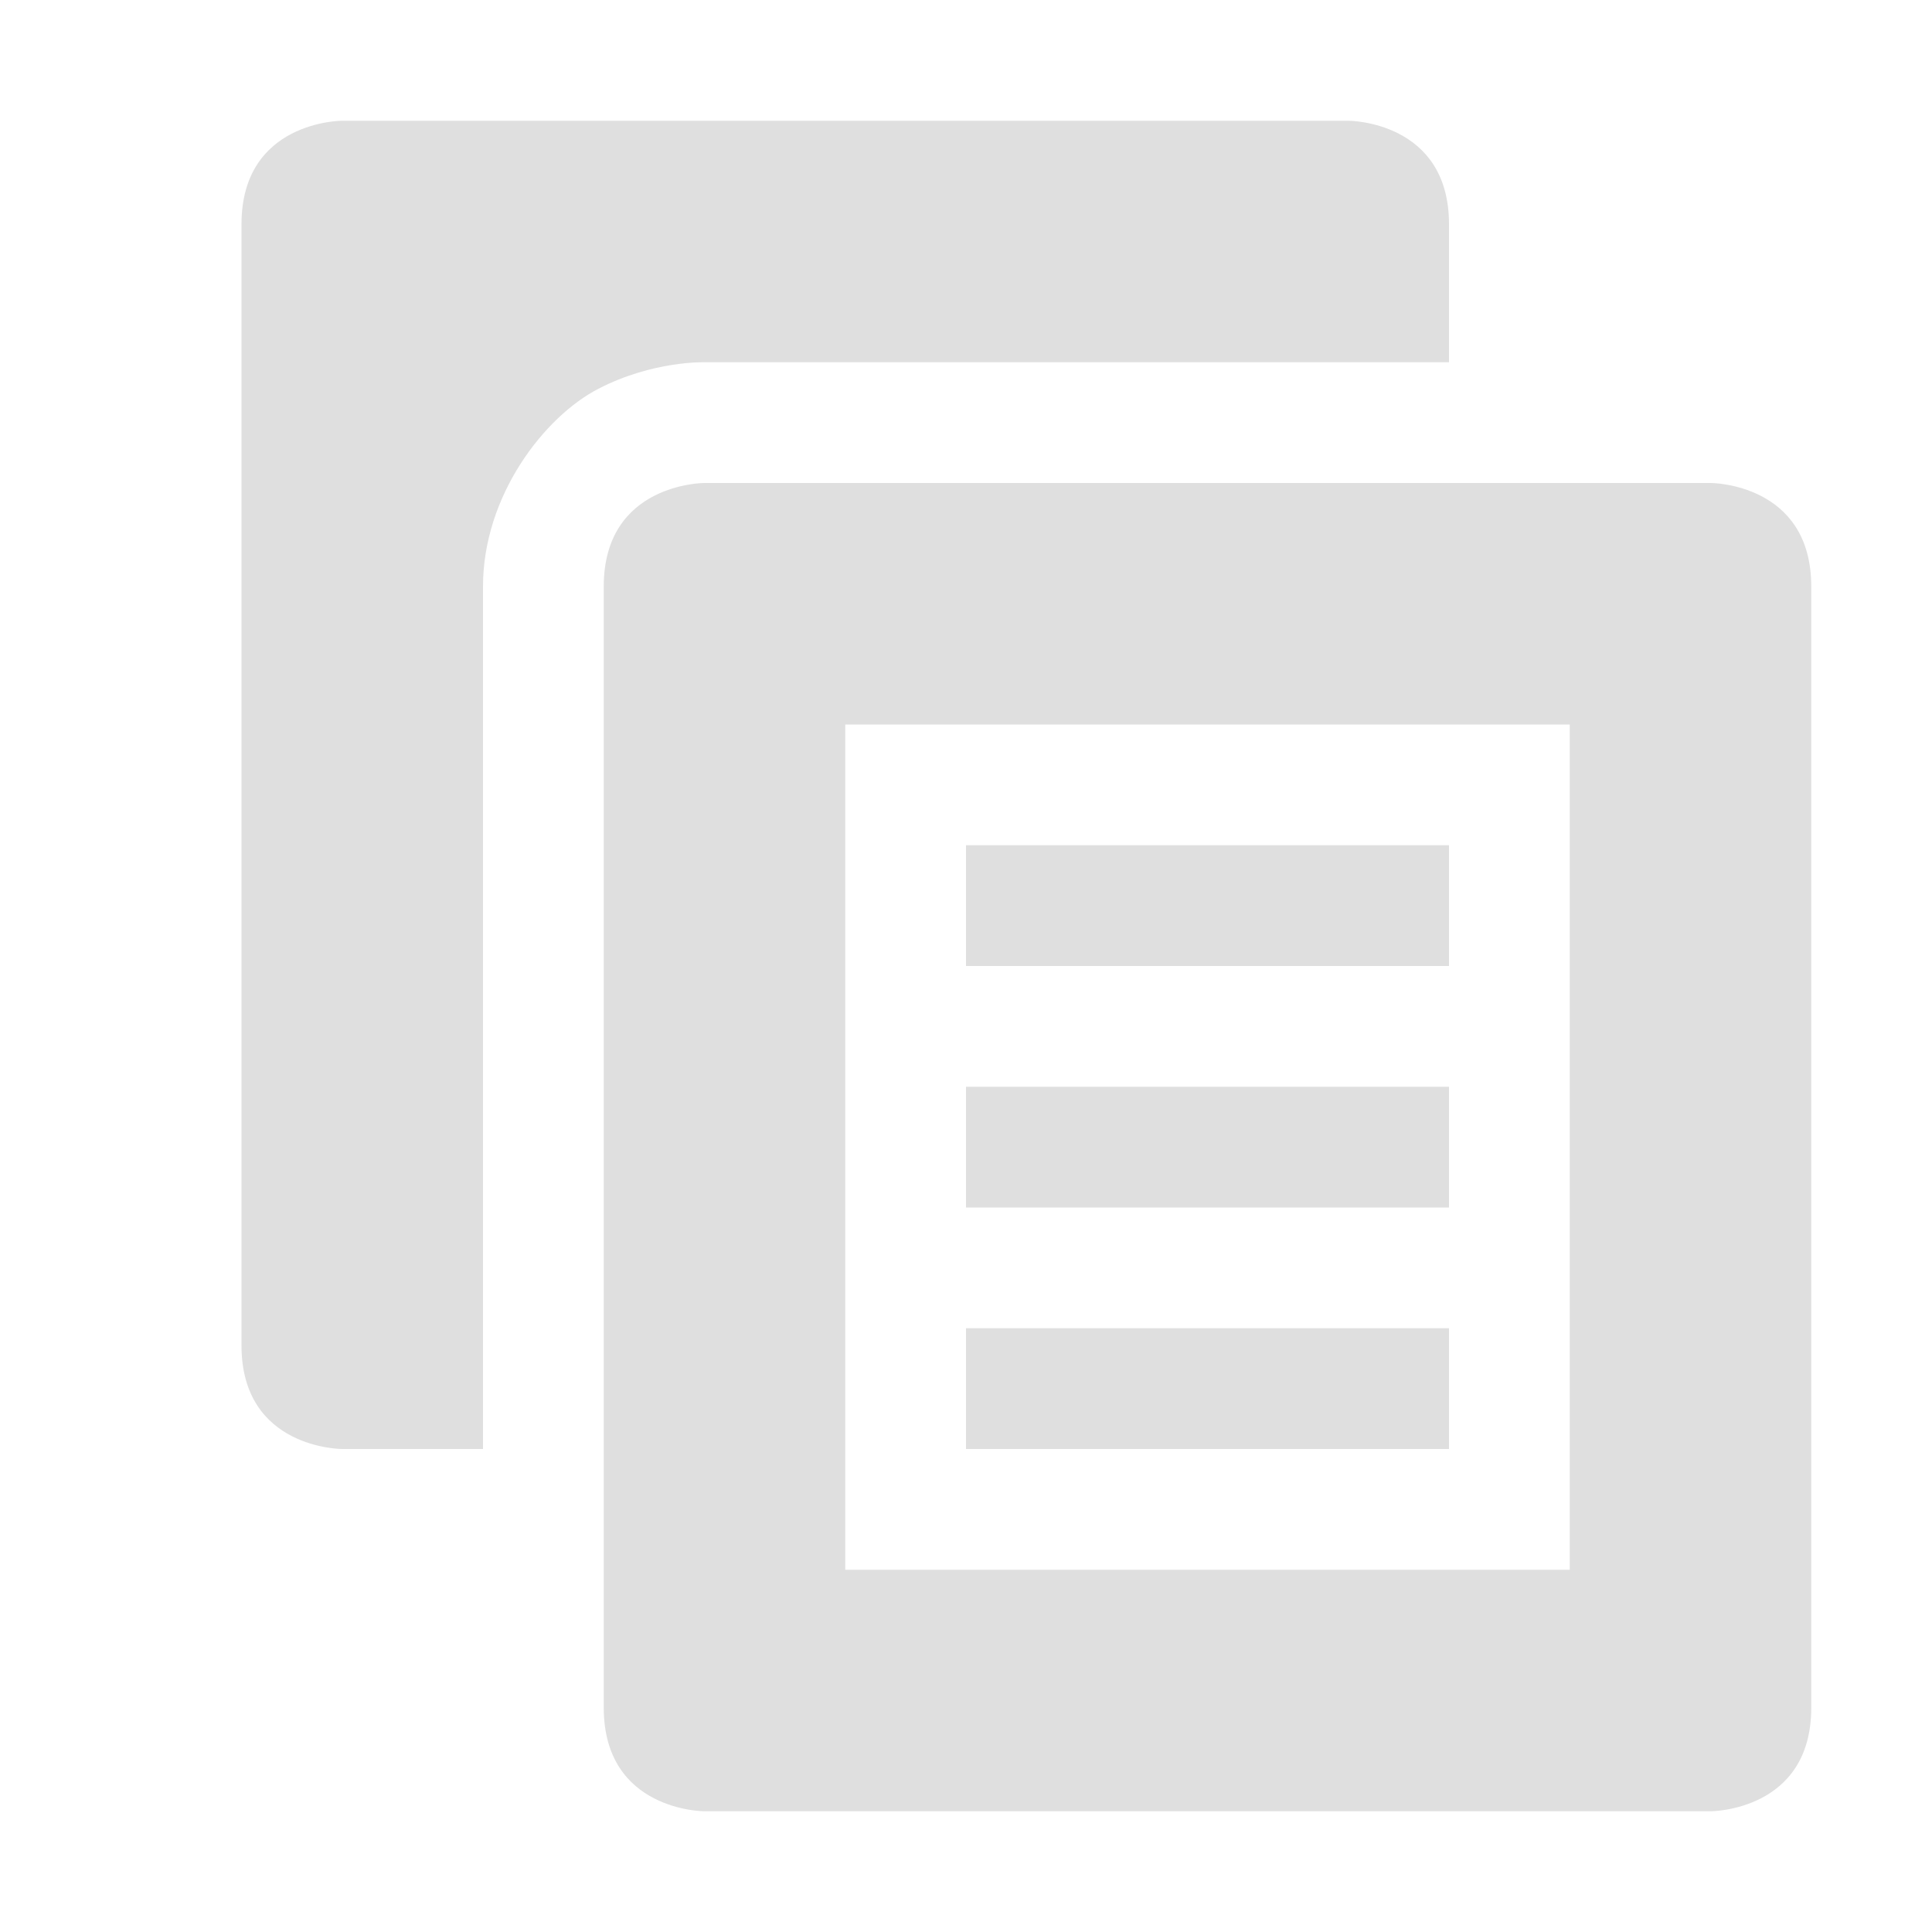
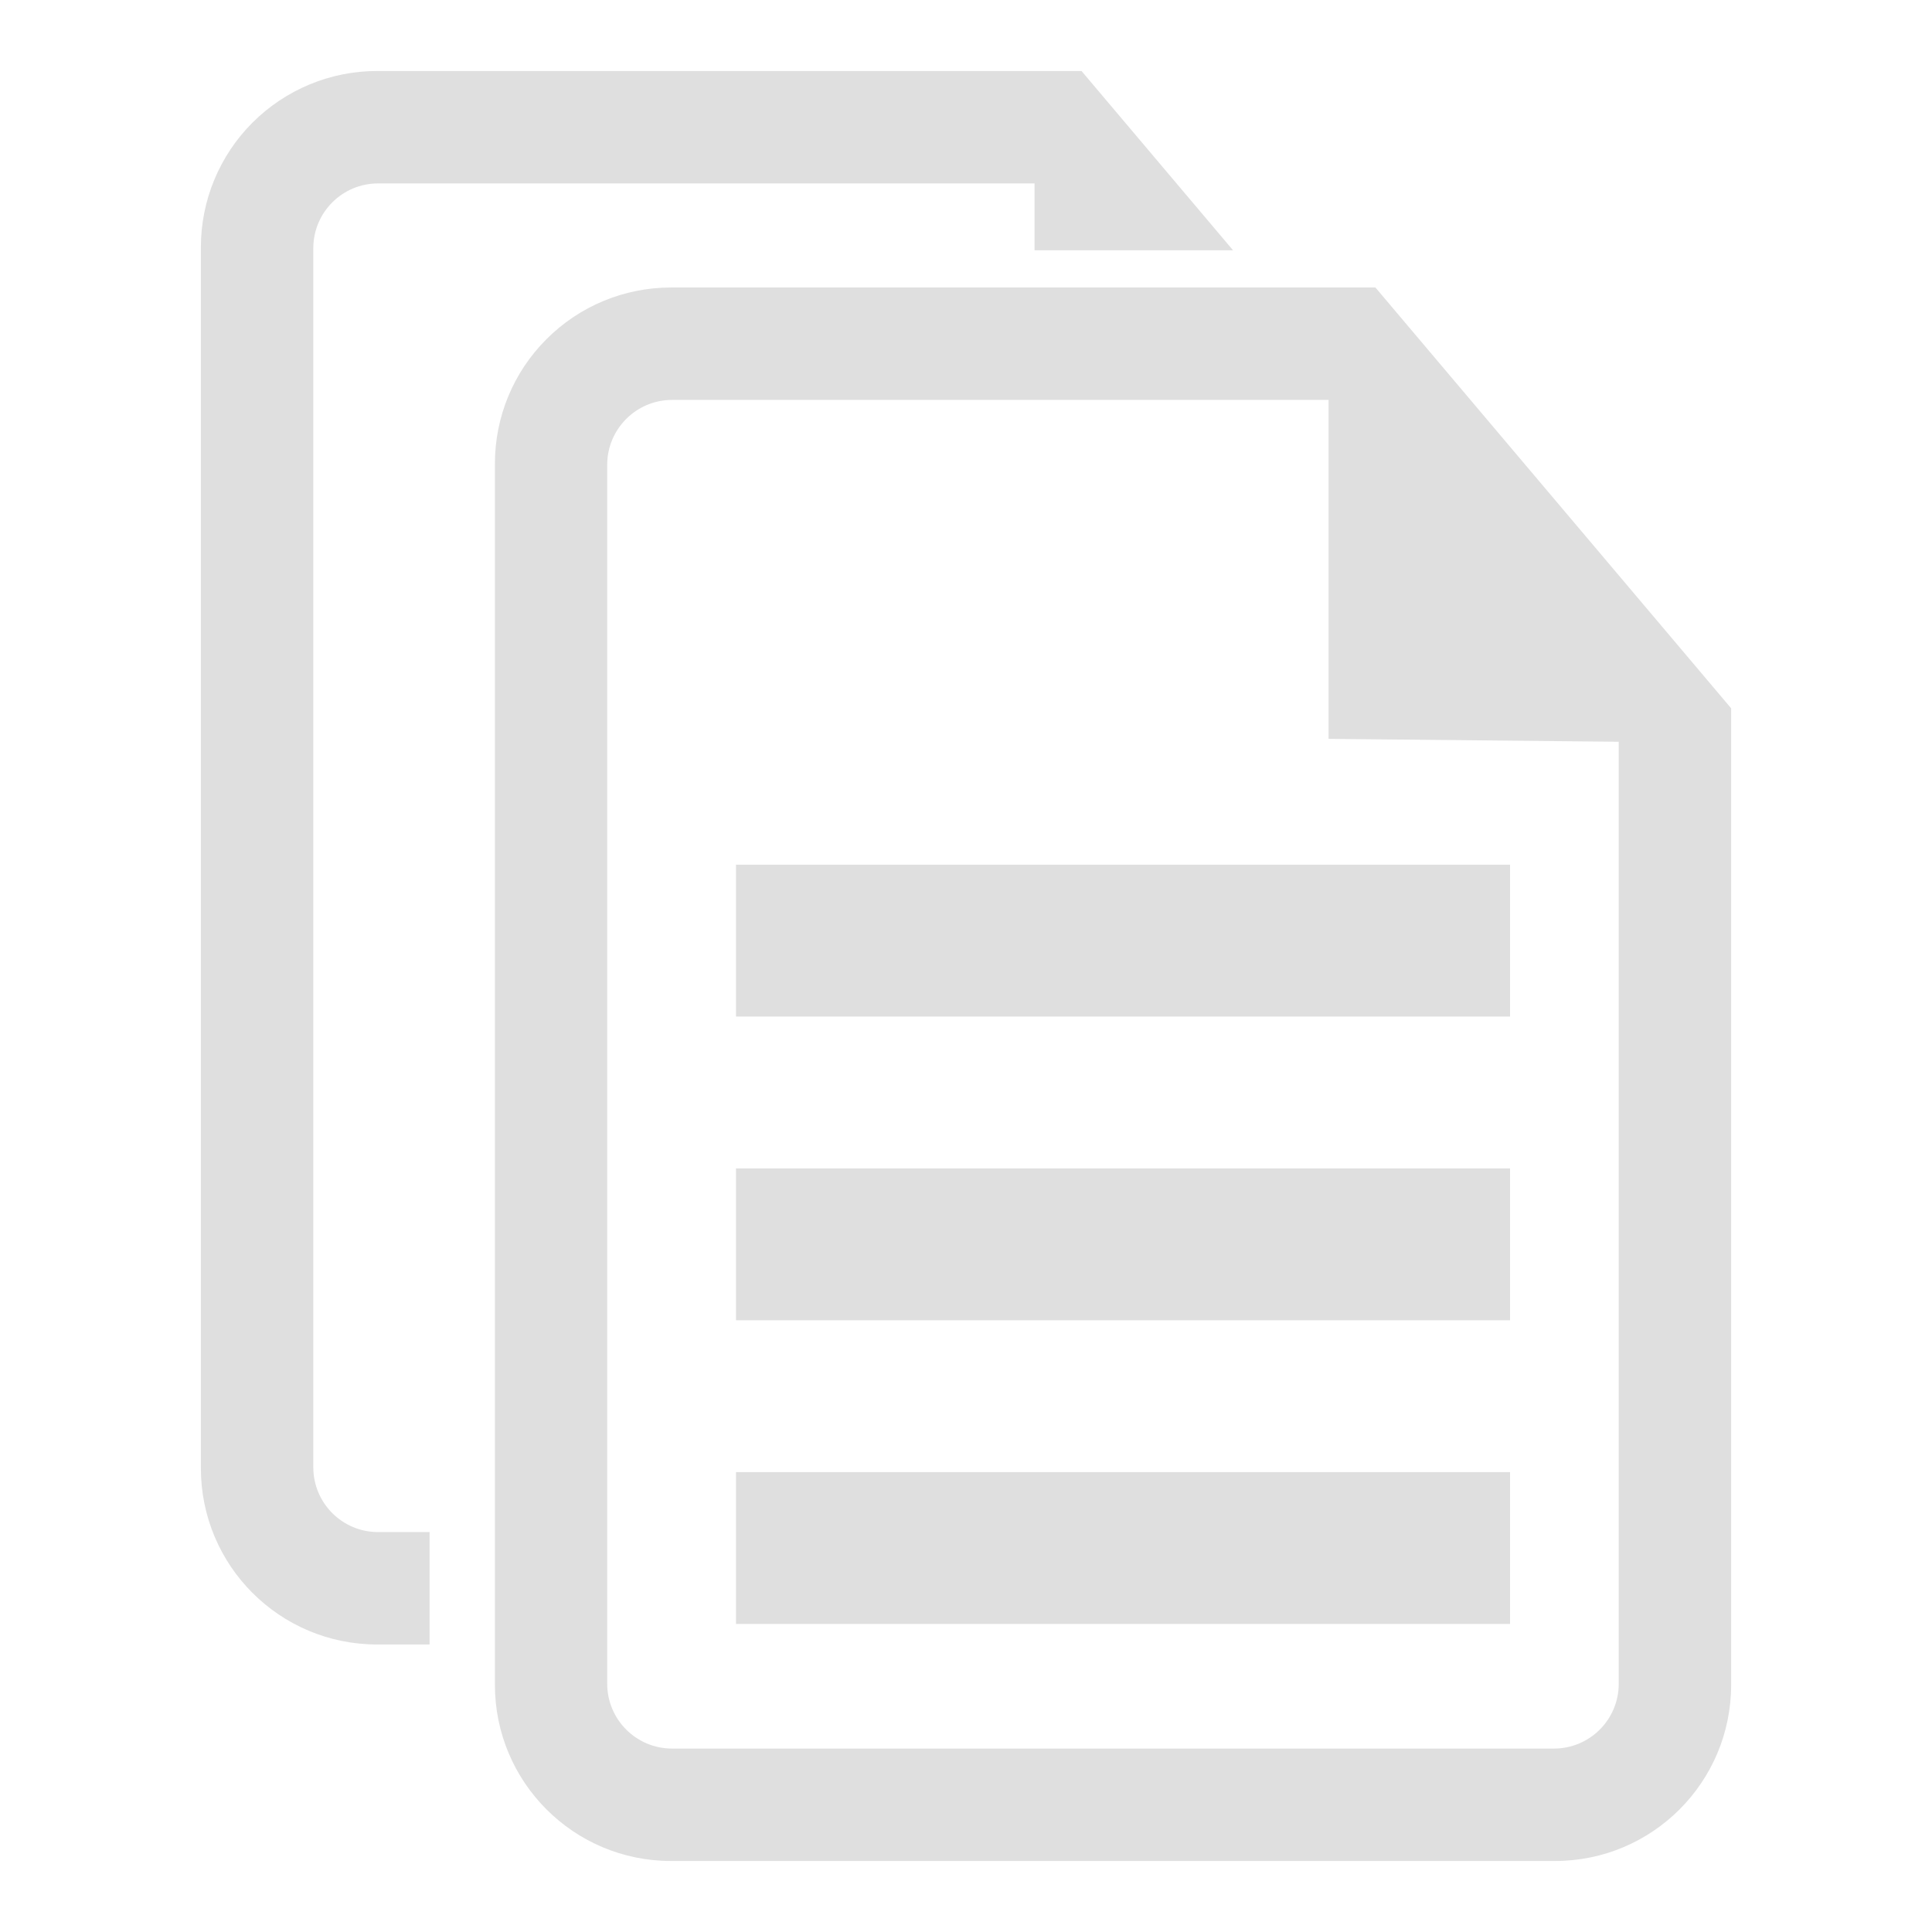
- <svg xmlns="http://www.w3.org/2000/svg" width="16" height="16" version="1.1">
-   <path style="fill:#dfdfdf" d="M 2.832,1 C 2.832,1 2,1 2,1.857 V 8.57 11.143 C 2,12 2.832,12 2.832,12 H 4 V 11.57 4.857 C 4,4.105 4.508,3.45 4.957,3.219 5.406,2.987 5.832,3 5.832,3 H 10 12 V 1.857 C 12,1 11.168,1 11.168,1 H 7 Z m 3,3 C 5.832,4 5,4 5,4.857 v 6.713 2.572 C 5,15 5.832,15 5.832,15 H 10 14.168 C 14.168,15 15,15 15,14.143 V 11.57 4.857 C 15,4 14.168,4 14.168,4 H 10 Z M 7,6 h 3 3 v 7 H 10 7 Z m 1,1 v 1 h 4 V 7 Z m 0,2 v 1 h 4 V 9 Z m 0,2 v 1 h 4 v -1 z" />
+ <svg xmlns="http://www.w3.org/2000/svg" clip-rule="evenodd" fill-rule="evenodd" stroke-linejoin="round" stroke-miterlimit="2" viewBox="0 0 16 16">
+   <g fill="#dfdfdf">
+     <path transform="matrix(1.6026 0 0 1.25759 -6.72565 -1.64209)" d="m8 9h4v1h-4zm0 2h4v1h-4zm0-4h4v1h-4z" />
+     <path transform="translate(-.21735 .410915)" d="m5.774 1.97c-.387 0-.758.154-1.031.428-.274.273-.427.644-.427 1.031v10.113c0 .806.653 1.459 1.458 1.459h7.321c.806 0 1.459-.653 1.459-1.459 0-2.673 0-8.087 0-8.087l-2.946-3.485zm.009.931c-.296 0-.537.241-.537.537v10.095c0 .297.241.537.537.537h7.303c.297 0 .537-.24.537-.537 0-1.843 0-7.801 0-7.801l-2.403-.024v-2.807zm4.646-1.239h-1.644v-.554h-5.436c-.297 0-.537.24-.537.537v10.095c0 .297.24.537.536.537h.427v.931h-.435c-.806 0-1.459-.653-1.459-1.459 0-2.507 0-7.606 0-10.113 0-.387.154-.758.427-1.031.274-.274.645-.428 1.032-.428h5.834z" />
+   </g>
</svg>
